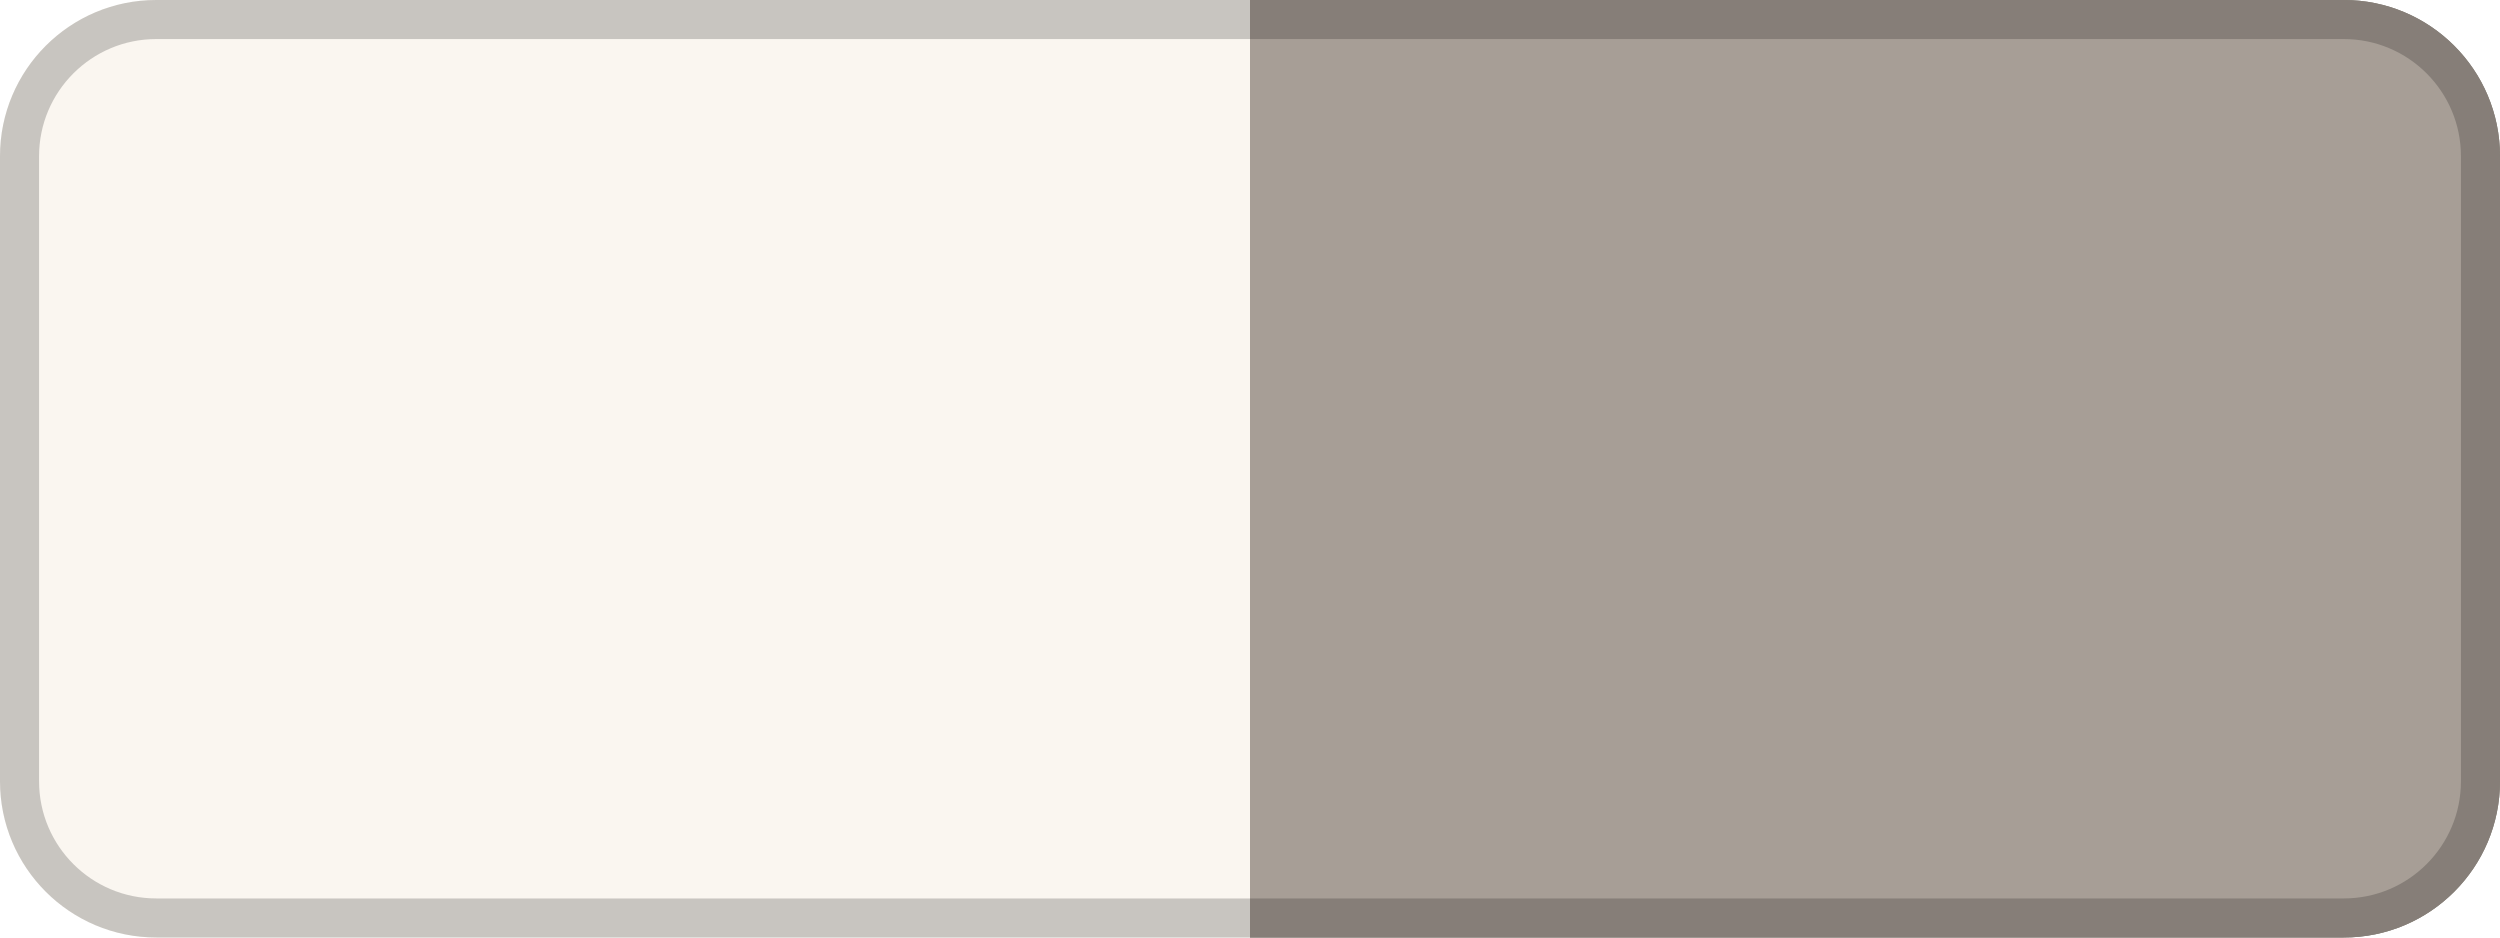
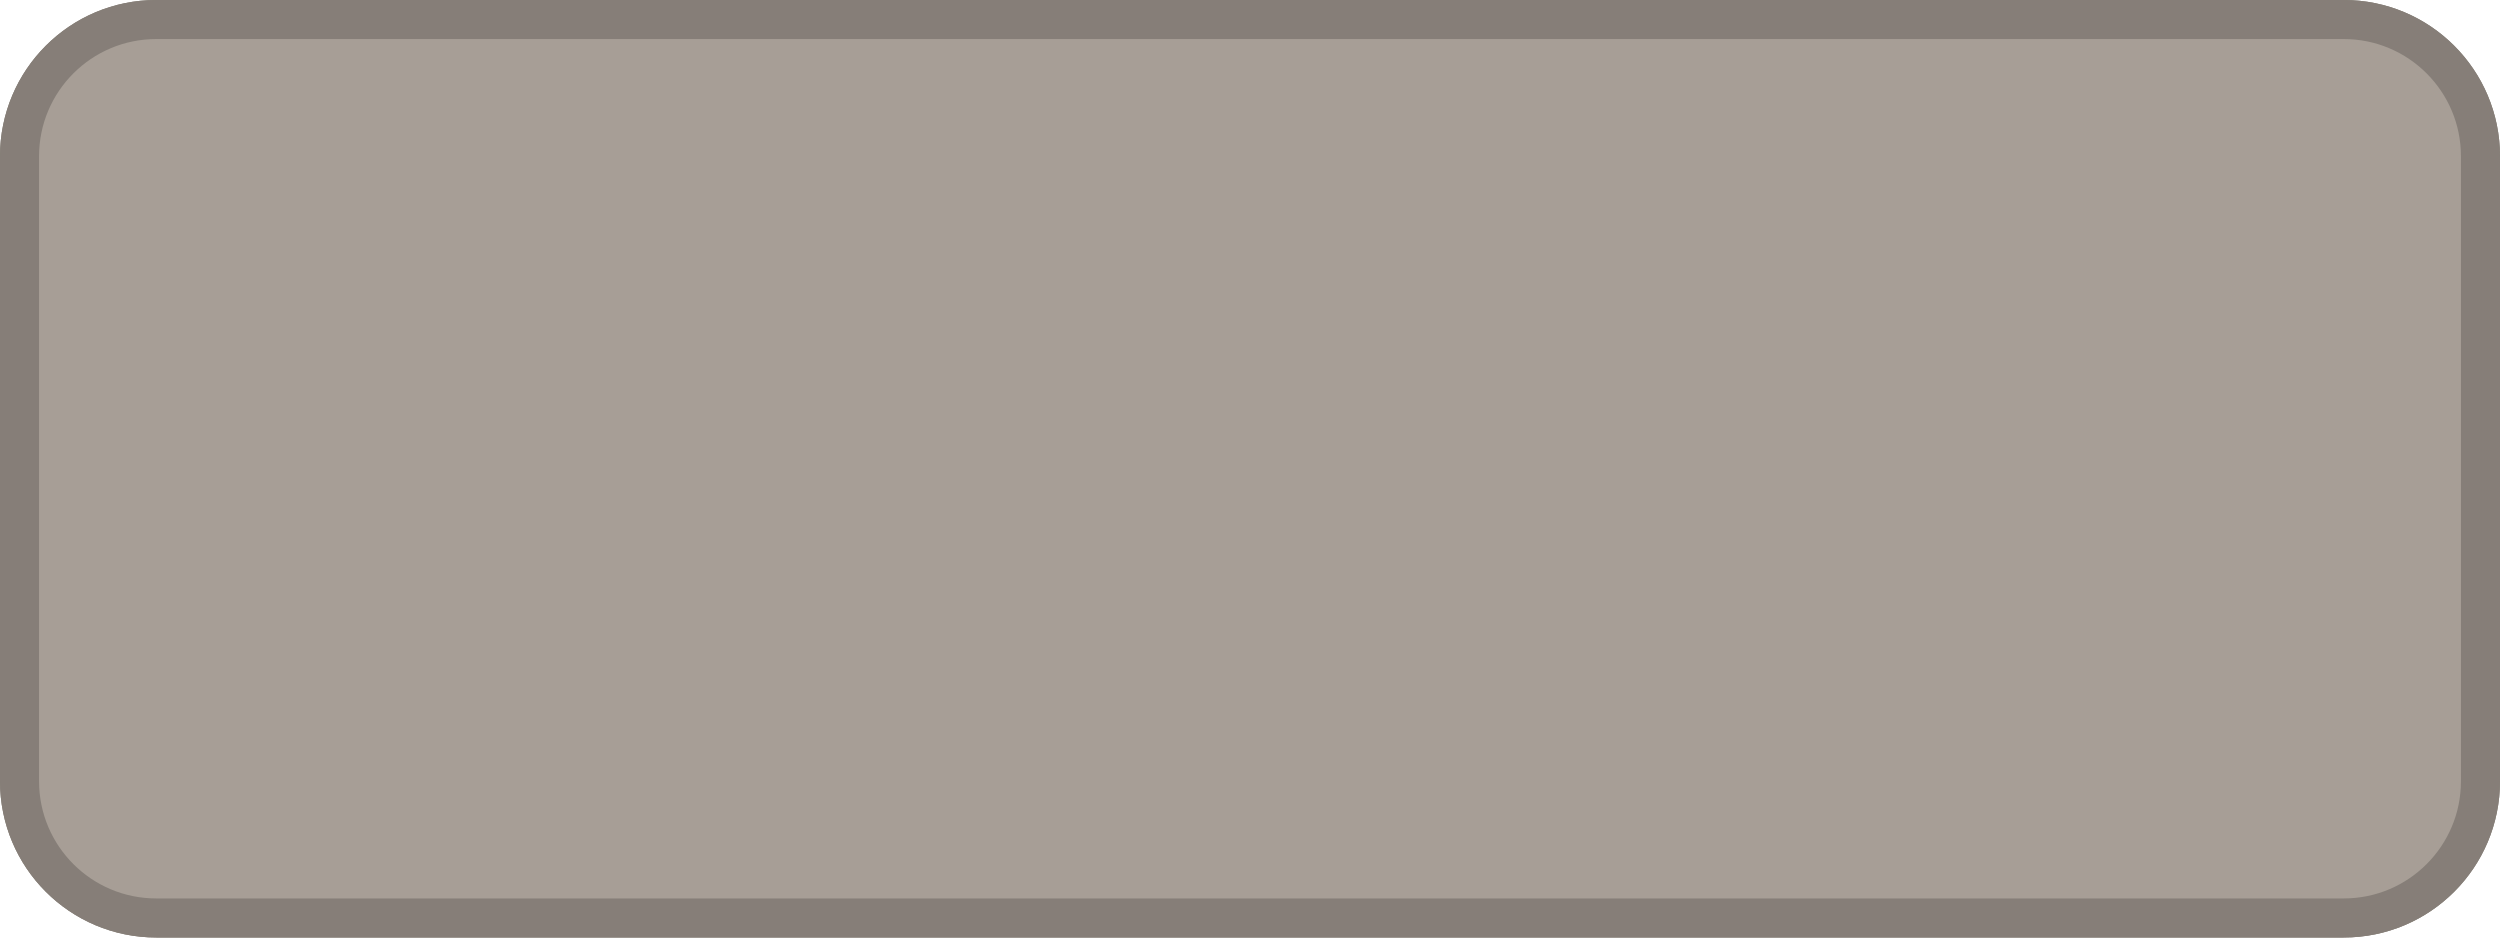
<svg xmlns="http://www.w3.org/2000/svg" width="64" height="24" viewBox="0 0 64 24">
  <clipPath id="r">
    <rect width="64" height="24" rx="4" />
  </clipPath>
  <g clip-path="url(#r)">
-     <rect width="32" height="24" fill="#faf6f0" />
-     <rect x="32" width="32" height="24" fill="#2a1a0e" />
+     <rect width="64" height="24" fill="#2a1a0e" />
    <rect width="64" height="24" fill="rgba(250, 246, 240, 0.6)" />
  </g>
  <rect x="0.5" y="0.5" width="63" height="23" rx="3.5" fill="none" stroke="#000" stroke-opacity="0.2" />
</svg>
